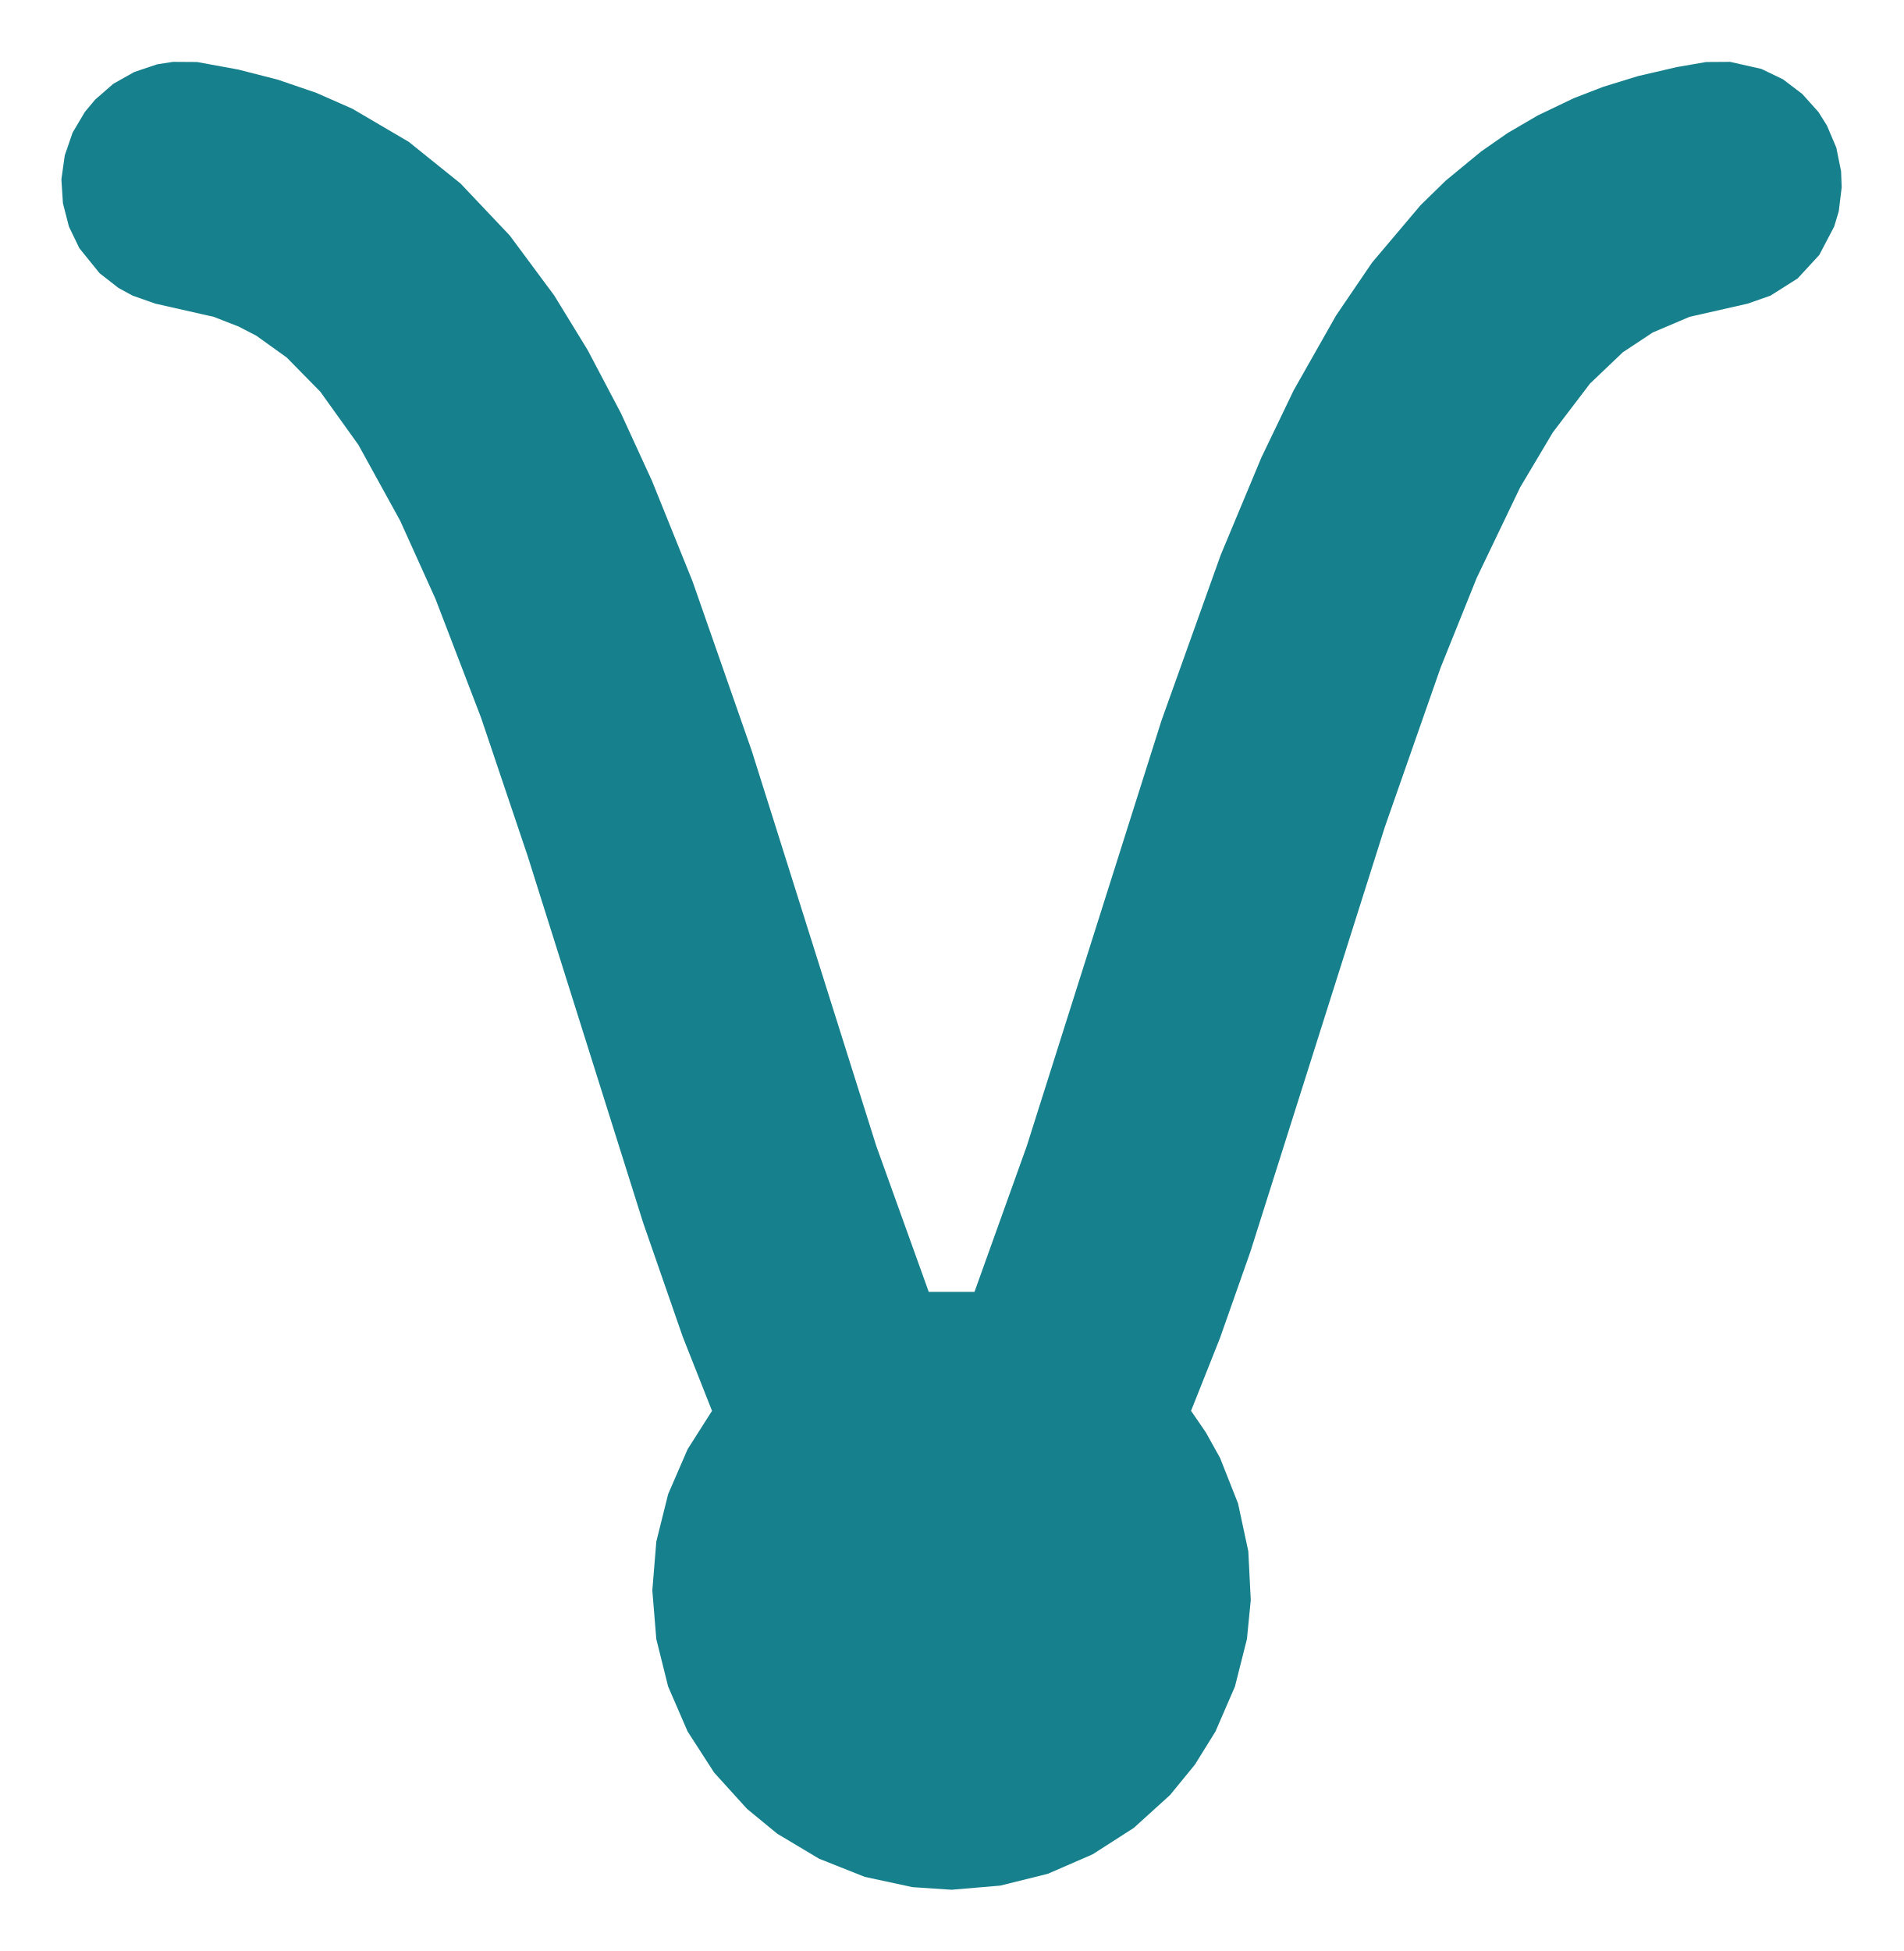
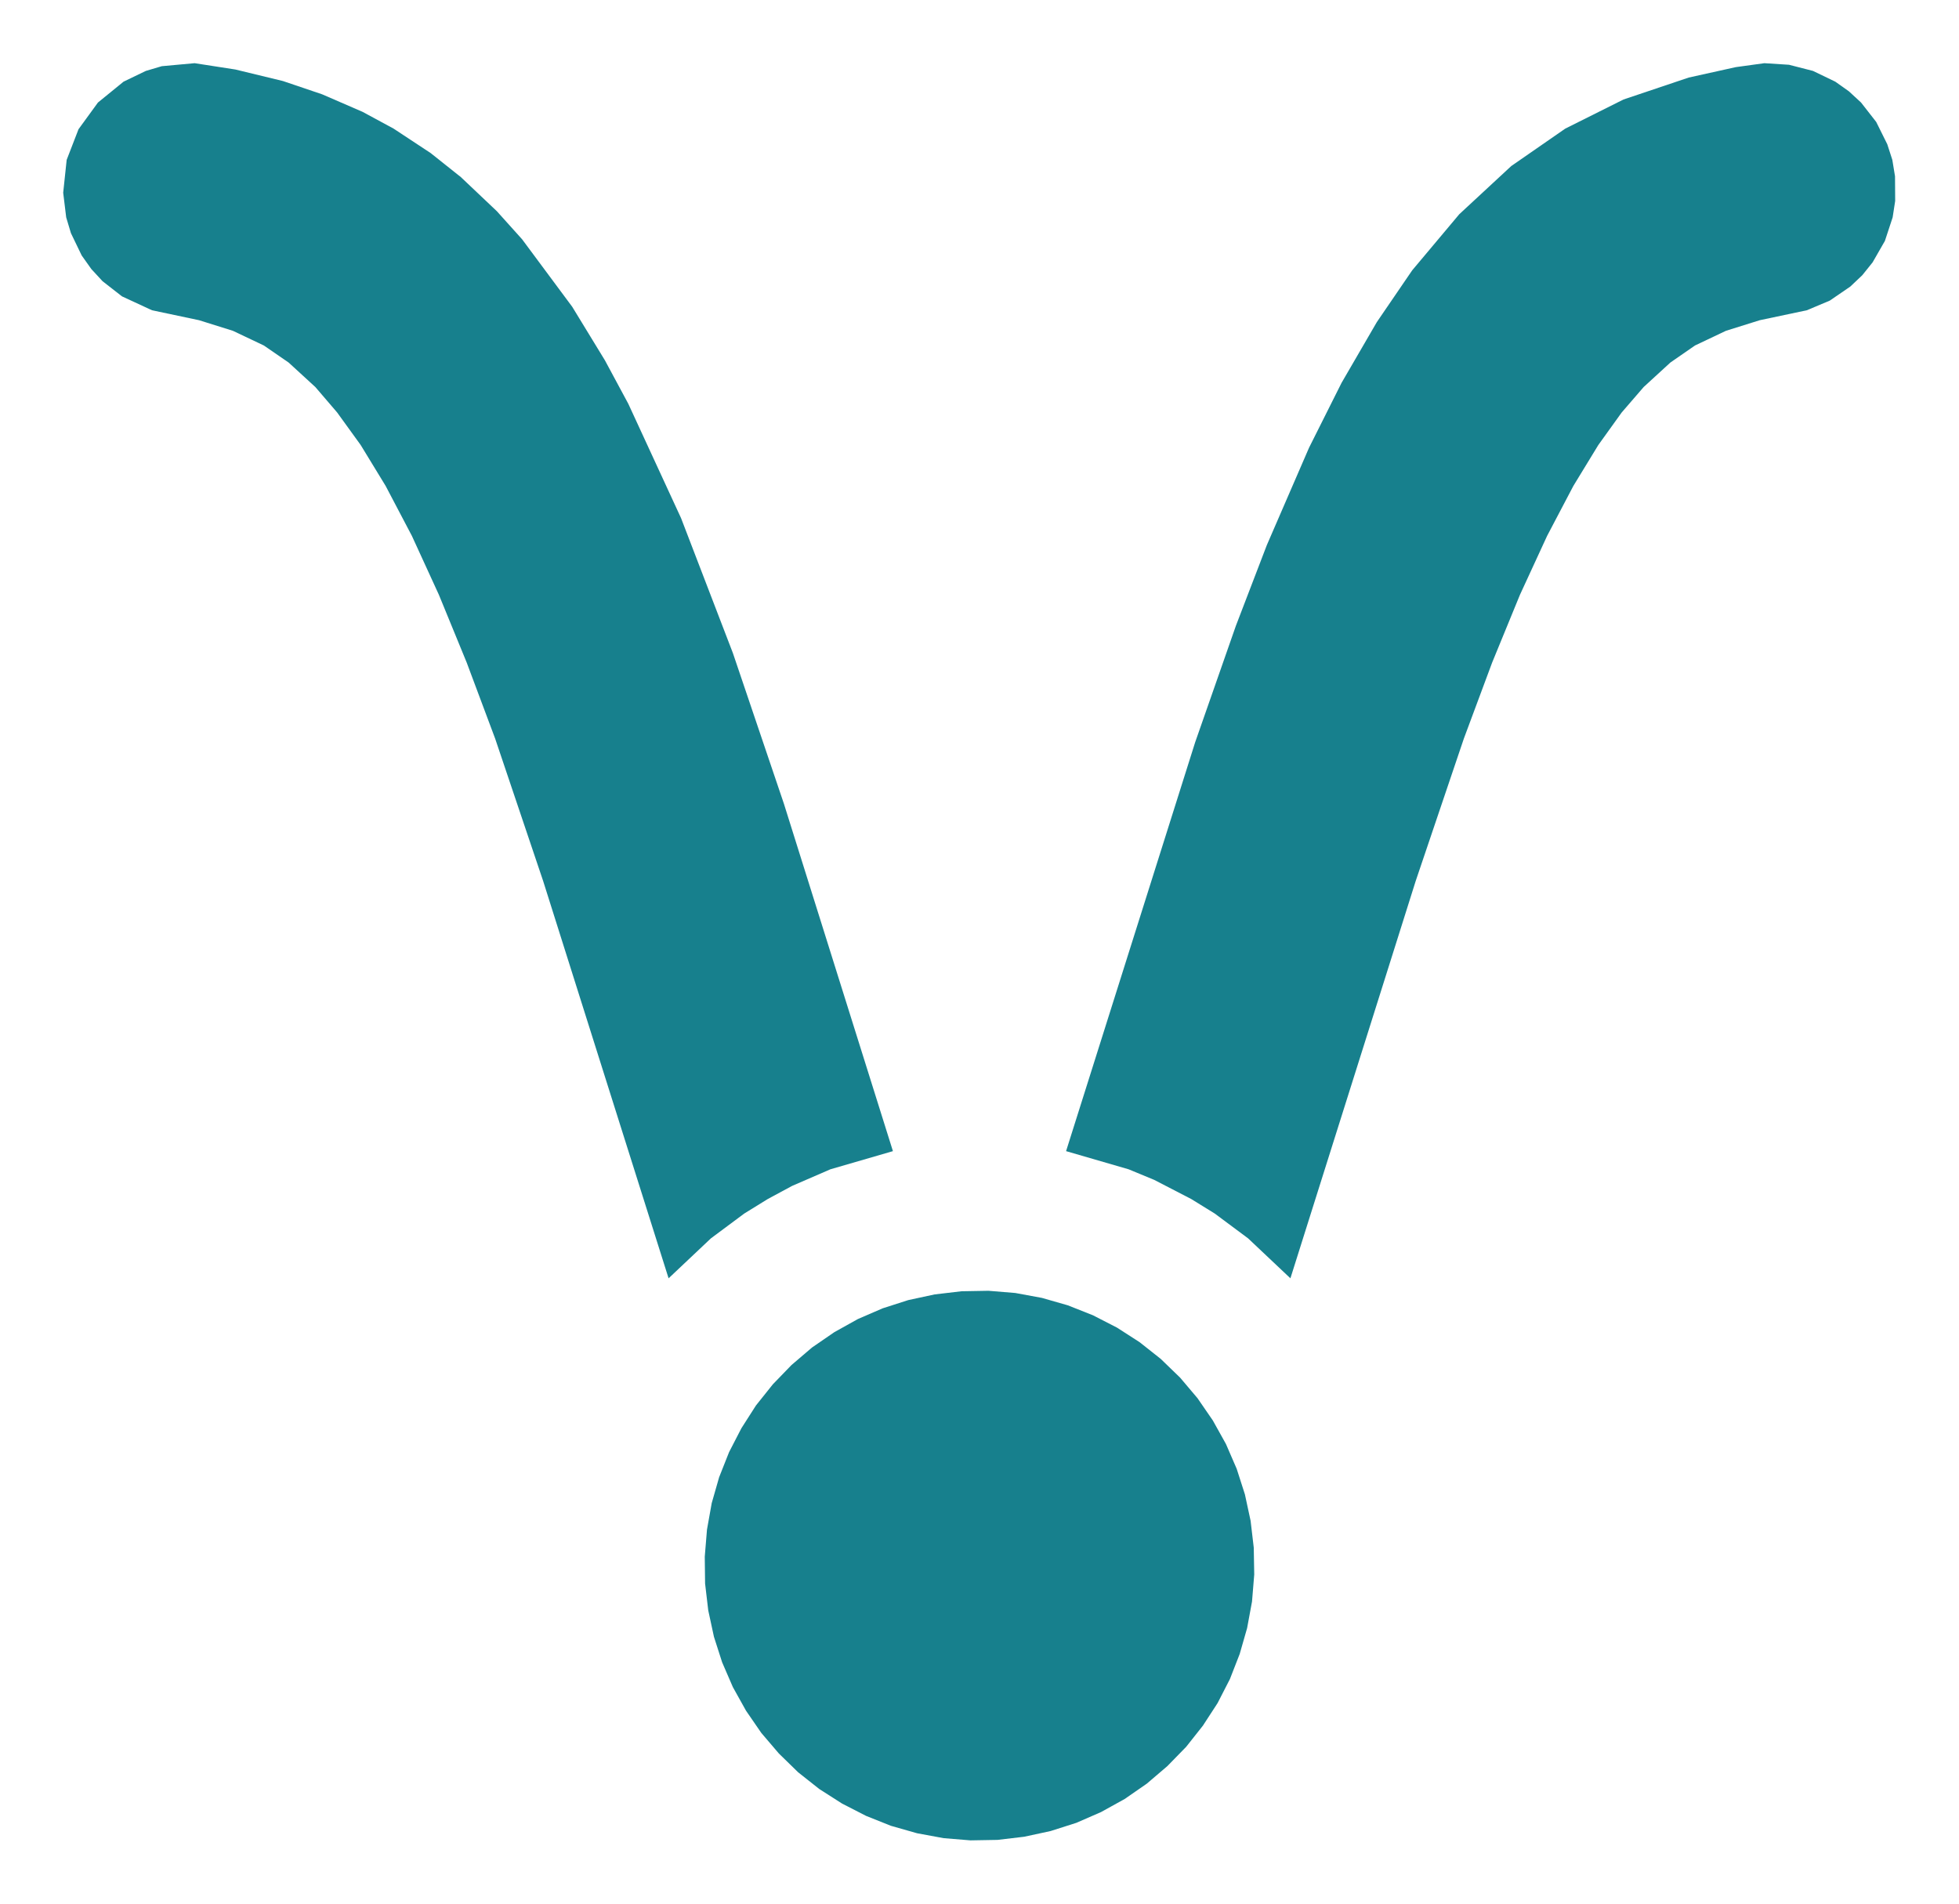
- <svg xmlns="http://www.w3.org/2000/svg" viewBox="0 0 1240 1271">
-   <path d="M814.9 1042.4L812.4 1067.8L804.6 1098.7L791.9 1128.0L778.5 1149.6L762.3 1169.4L738.7 1190.8L711.9 1208.0L682.7 1220.7L651.7 1228.4L620.0 1231.1L594.5 1229.4L563.4 1222.7L533.7 1210.9L506.4 1194.6L486.7 1178.4L465.3 1154.8L448.0 1128.0L435.3 1098.7L427.6 1067.8L425.0 1036.1L427.6 1004.3L435.3 973.4L448.0 944.1L463.9 919.1L444.8 870.8L419.1 796.8L343.8 557.7L313.4 467.5L283.7 390.1L260.7 339.2L233.5 289.8L208.7 255.2L186.8 232.9L167.0 218.7L155.4 212.7L139.2 206.4L101.2 197.8L86.4 192.6L77.2 187.6L64.9 178.0L51.7 161.7L44.9 147.6L41.0 132.4L40.0 116.8L42.2 101.2L47.3 86.4L55.3 72.9L62.0 64.9L73.8 54.6L87.5 46.9L102.4 41.9L112.7 40.3L128.4 40.4L155.2 45.3L181.0 51.9L206.1 60.5L229.5 70.8L266.3 92.4L300.0 119.5L332.1 153.4L361.1 192.5L382.9 228.1L404.6 269.3L424.8 313.3L451.2 378.7L489.8 489.2L570.9 746.5L605.1 841.6L634.9 841.6L669.0 746.5L756.7 469.5L795.3 361.6L821.8 298.1L842.9 254.2L870.5 205.5L893.9 171.1L925.5 133.7L942.0 117.6L965.1 98.6L982.2 86.7L1001.9 75.2L1025.3 64.0L1044.4 56.6L1067.1 49.6L1092.5 43.7L1111.6 40.4L1127.2 40.3L1147.6 44.9L1161.7 51.7L1174.2 61.2L1184.7 72.9L1190.3 81.8L1196.4 96.2L1199.5 111.6L1199.9 122.0L1198.0 137.6L1195.0 147.6L1185.3 166.1L1171.2 181.4L1153.5 192.6L1138.7 197.8L1100.8 206.4L1076.8 216.6L1057.3 229.5L1035.9 249.9L1011.7 281.7L990.4 317.5L962.1 376.5L938.6 434.9L902.2 538.9L814.6 815.6L794.8 871.8L776.0 919.1L785.6 933.1L794.9 949.8L806.6 979.4L813.3 1010.6L814.9 1042.4Z" fill="#17808D" fill-rule="evenodd" />
+ <svg xmlns="http://www.w3.org/2000/svg" viewBox="0 0 1240 1205">
+   <path d="M793.9 996.7L792.5 1013.8L789.4 1030.6L784.7 1047.0L778.5 1062.9L770.7 1078.1L761.4 1092.4L750.8 1105.8L738.9 1118.0L725.9 1129.1L711.9 1138.8L696.9 1147.1L681.3 1153.9L665.0 1159.1L648.3 1162.7L631.4 1164.7L614.3 1165.0L597.3 1163.6L580.5 1160.5L564.0 1155.8L548.2 1149.5L533.0 1141.7L518.6 1132.5L505.2 1121.9L493.0 1110.0L481.9 1097.0L472.2 1082.9L463.9 1068.0L457.1 1052.3L451.9 1036.1L448.3 1019.4L446.3 1002.4L446.1 985.4L447.5 968.3L450.5 951.5L455.2 935.1L461.5 919.2L469.3 904.1L478.5 889.7L489.2 876.3L501.0 864.1L514.0 853.0L528.1 843.3L543.0 835.0L558.7 828.2L574.9 823.0L591.6 819.4L608.6 817.4L625.7 817.1L642.7 818.5L659.5 821.6L675.9 826.3L691.8 832.6L707.0 840.4L721.3 849.6L734.7 860.2L747.0 872.1L758.0 885.1L767.7 899.2L776.0 914.1L782.8 929.8L788.0 946.0L791.6 962.7L793.6 979.7L793.9 996.7ZM149.0 44.0L179.1 51.3L203.9 59.7L229.5 70.8L249.1 81.4L272.6 96.9L291.7 112.1L314.5 133.7L330.5 151.5L362.2 194.2L382.9 228.1L397.7 255.6L431.1 328.0L463.9 413.4L496.2 508.8L565.2 728.7L525.6 740.2L501.4 750.7L486.0 759.0L471.1 768.2L450.0 783.9L423.2 809.2L343.8 557.7L313.4 467.5L295.4 419.4L277.8 376.5L260.7 339.2L244.1 307.6L228.3 281.7L213.4 261.1L199.6 245.0L182.7 229.5L167.0 218.7L147.4 209.4L126.0 202.7L96.2 196.4L77.2 187.6L64.9 178.0L57.8 170.3L51.7 161.7L44.9 147.6L41.9 137.6L40.0 122.0L42.2 101.2L49.7 81.8L62.0 64.9L78.2 51.7L92.3 44.9L102.4 41.9L123.2 40.0L149.0 44.0ZM674.8 728.7L756.5 469.9L782.3 396.1L801.9 345.0L828.6 283.4L849.2 242.3L871.5 203.9L893.9 171.1L923.7 135.6L956.6 105.1L990.8 81.4L1027.6 63.0L1068.9 49.1L1098.7 42.5L1116.8 40.0L1132.4 41.0L1147.6 44.9L1161.7 51.7L1170.3 57.8L1178.0 64.9L1187.6 77.2L1194.6 91.3L1197.8 101.2L1199.5 111.6L1199.6 127.2L1198.0 137.6L1193.1 152.5L1185.3 166.1L1178.8 174.2L1171.2 181.4L1158.2 190.3L1143.7 196.4L1113.9 202.7L1092.5 209.4L1072.9 218.7L1057.3 229.5L1040.4 245.0L1026.5 261.1L1011.7 281.7L995.9 307.6L979.3 339.2L962.1 376.5L944.5 419.4L926.6 467.5L896.1 557.7L816.8 809.2L790.0 783.9L768.9 768.2L754.0 759.0L730.6 746.9L714.4 740.2L674.8 728.7Z" fill="#17808D" fill-rule="evenodd" />
</svg>
